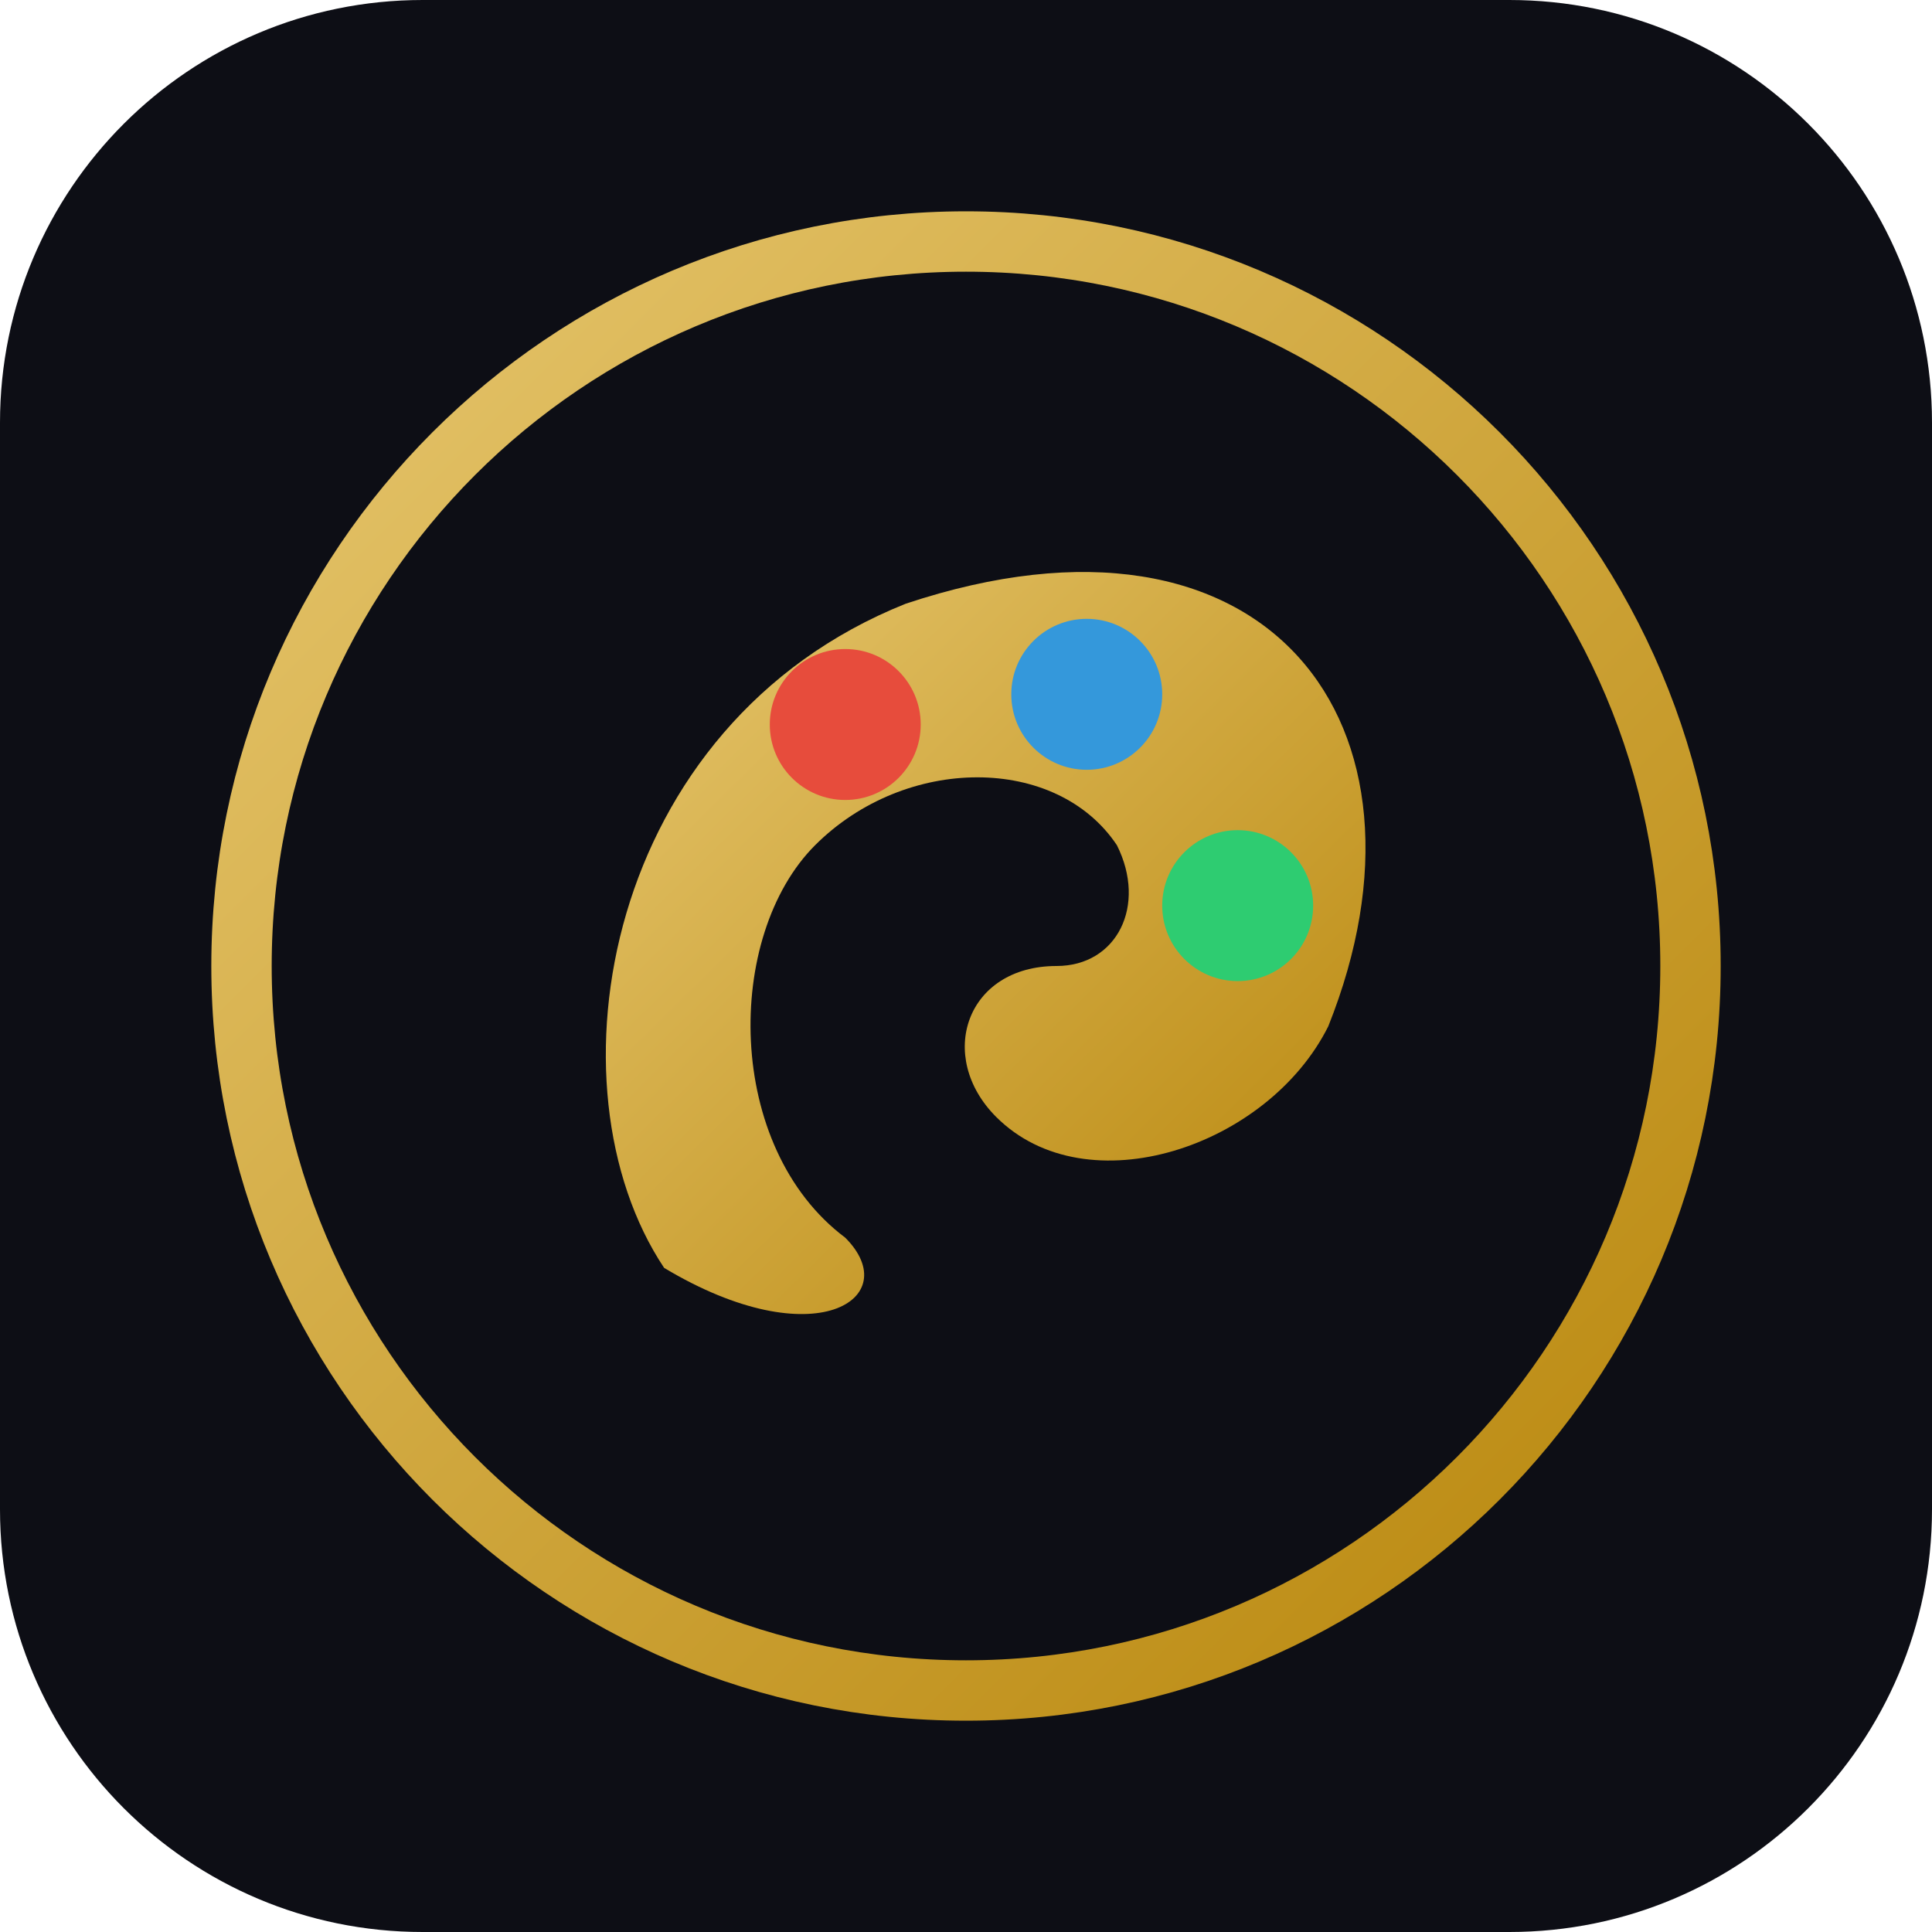
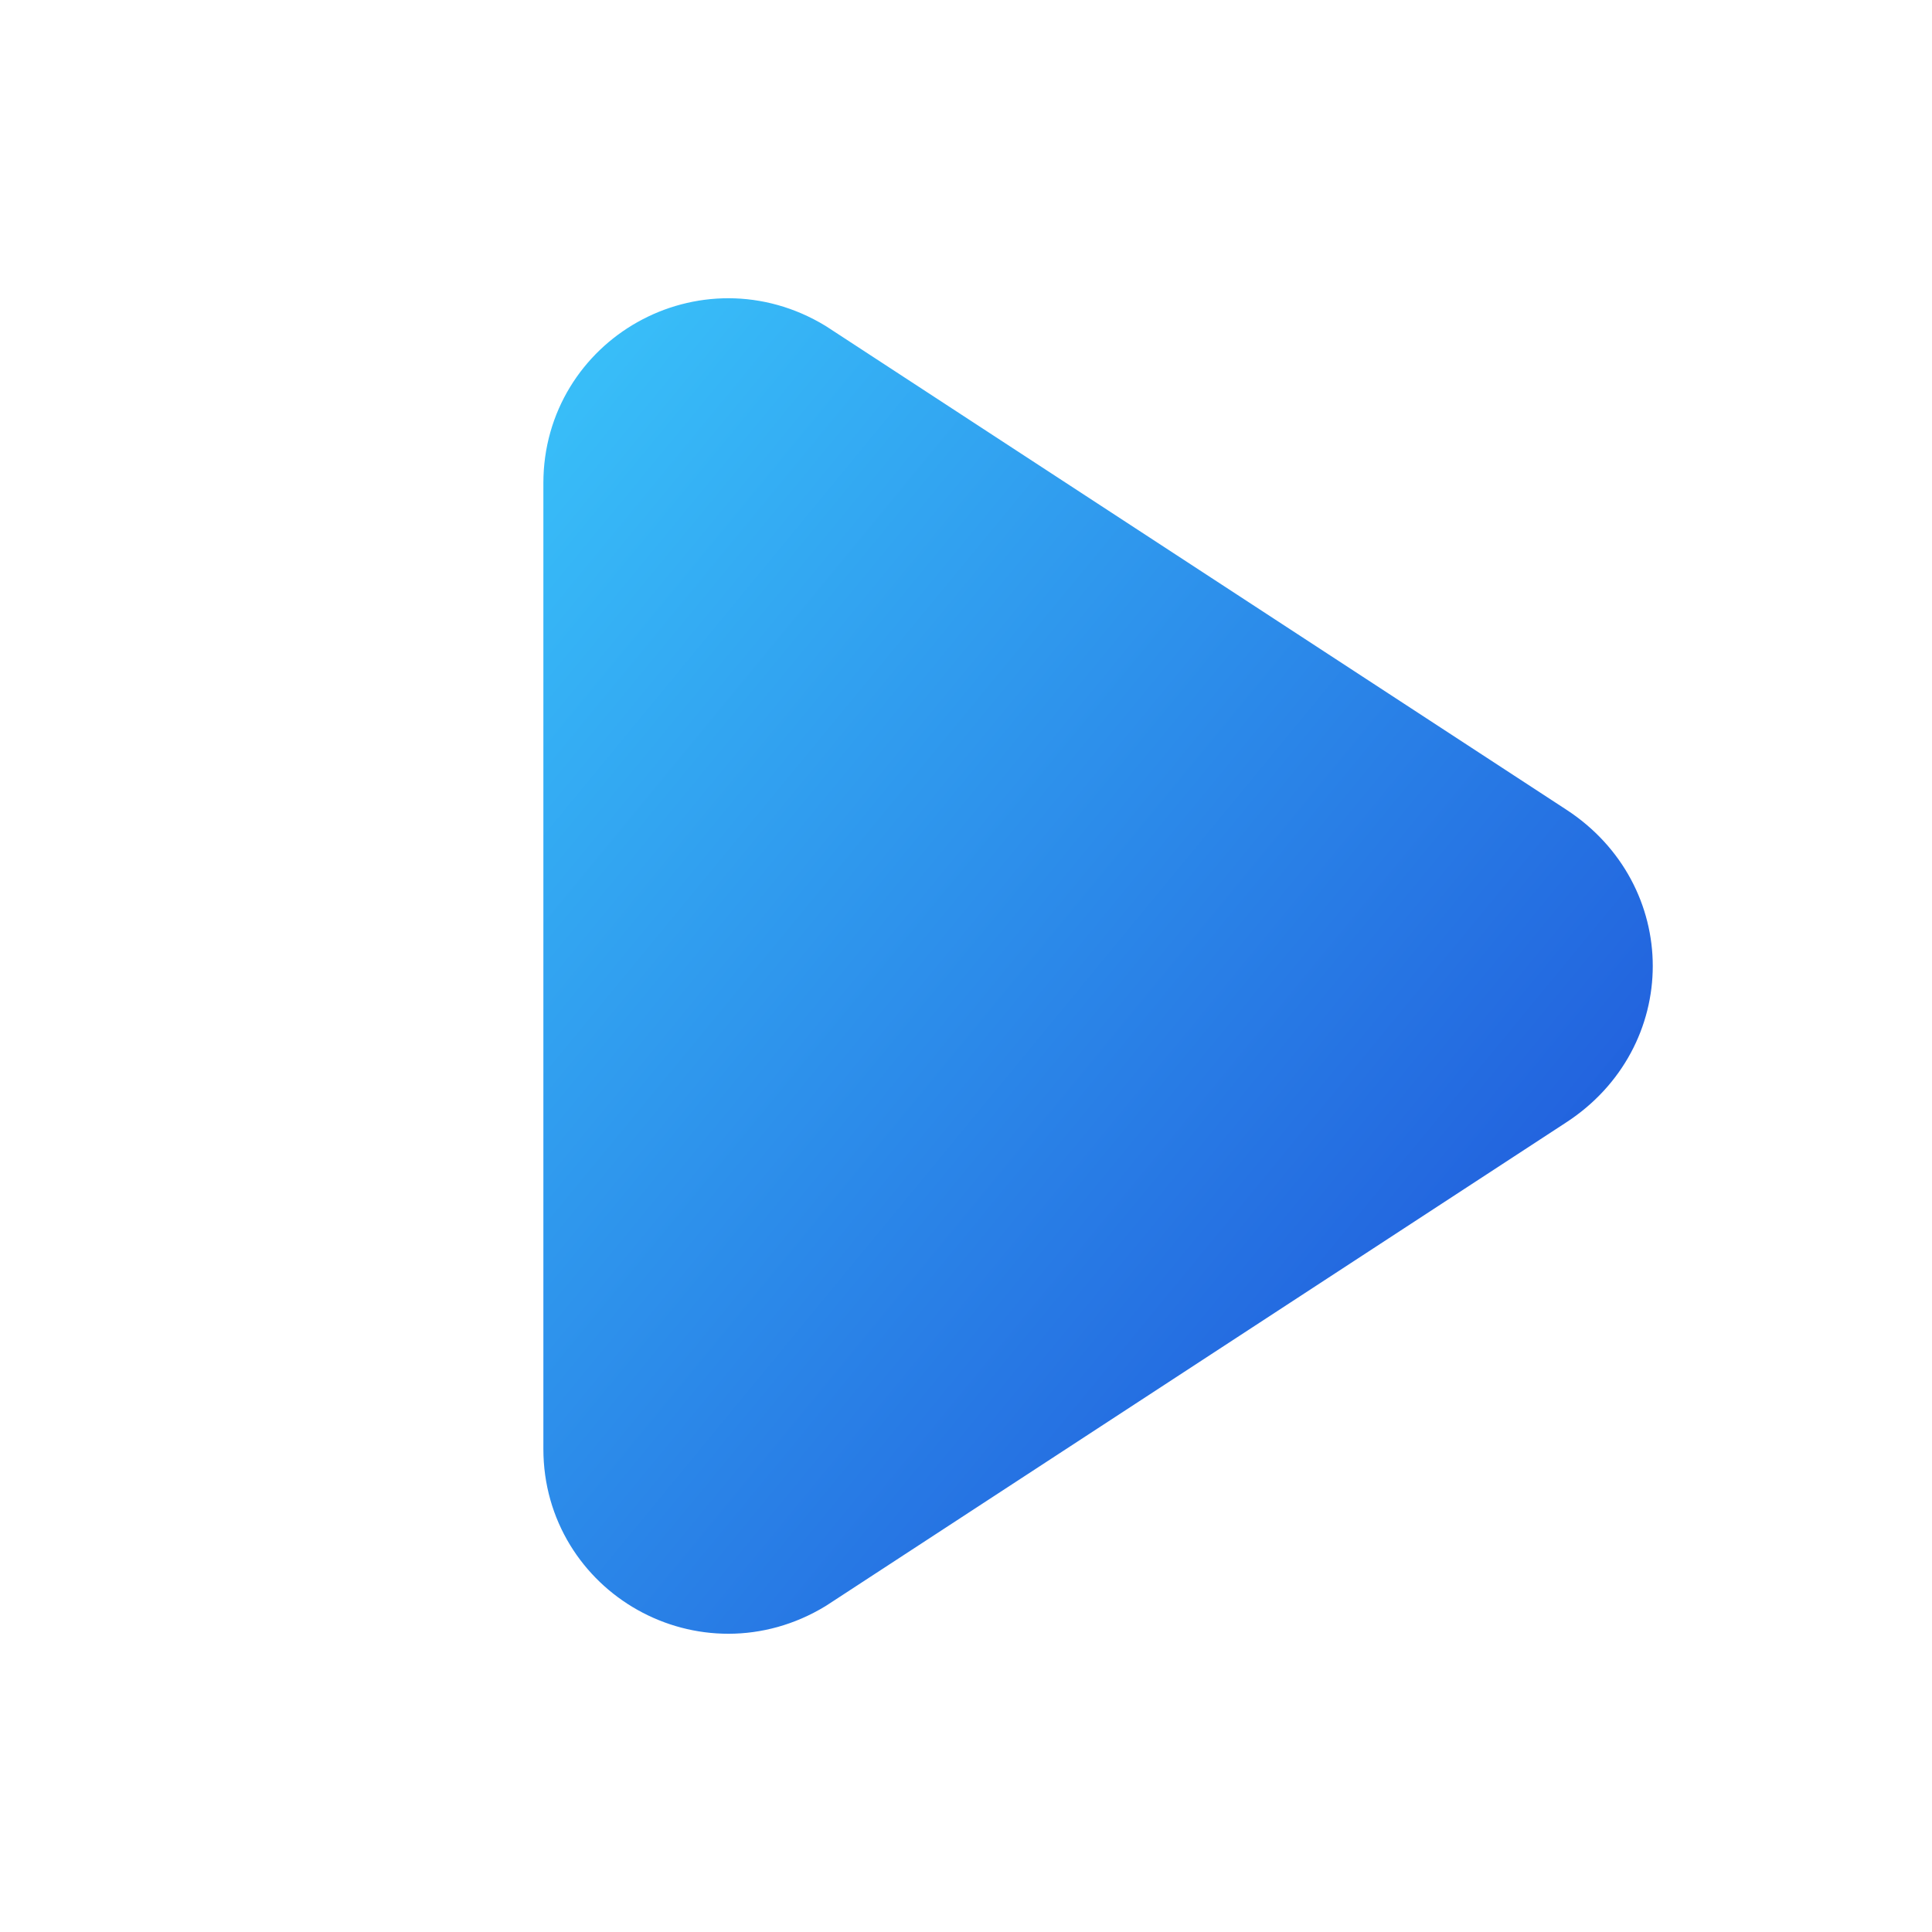
<svg xmlns="http://www.w3.org/2000/svg" viewBox="0 0 64 64" width="64" height="64">
  <defs>
-     <linearGradient id="g" x1="0%" y1="0%" x2="100%" y2="100%">
-       <stop offset="0%" stop-color="#e6c66e" />
-       <stop offset="100%" stop-color="#b8860b" />
+     <linearGradient id="blueGrad" x1="0%" y1="0%" x2="100%" y2="100%">
+       <stop offset="0%" stop-color="#38bdf8" />
+       <stop offset="100%" stop-color="#1d4ed8" />
    </linearGradient>
  </defs>
-   <rect width="64" height="64" rx="14" fill="#0d0e15" />
-   <circle cx="32" cy="32" r="24" fill="none" stroke="url(#g)" stroke-width="2" />
-   <path d="M22 42 C18 36 20 24 30 20 C42 16 48 24 44 34 C42 38 36 40 33 37 C31 35 32 32 35 32 C37 32 38 30 37 28 C35 25 30 25 27 28 C24 31 24 38 28 41 C30 43 27 45 22 42 Z" fill="url(#g)" />
-   <circle cx="28" cy="24" r="2.5" fill="#e74c3c" />
-   <circle cx="36" cy="23" r="2.5" fill="#3498db" />
-   <circle cx="41" cy="30" r="2.5" fill="#2ecc71" />
+   <path d="M 20 16 C 20 12.8 23.5 10.8 26.3 12.5 L 50.8 28.5 C 53.4 30.2 53.4 33.8 50.8 35.5 L 26.3 51.5 C 23.5 53.2 20 51.2 20 48 Z" fill="url(#blueGrad)" stroke="url(#blueGrad)" stroke-width="4" stroke-linejoin="round" />
</svg>
